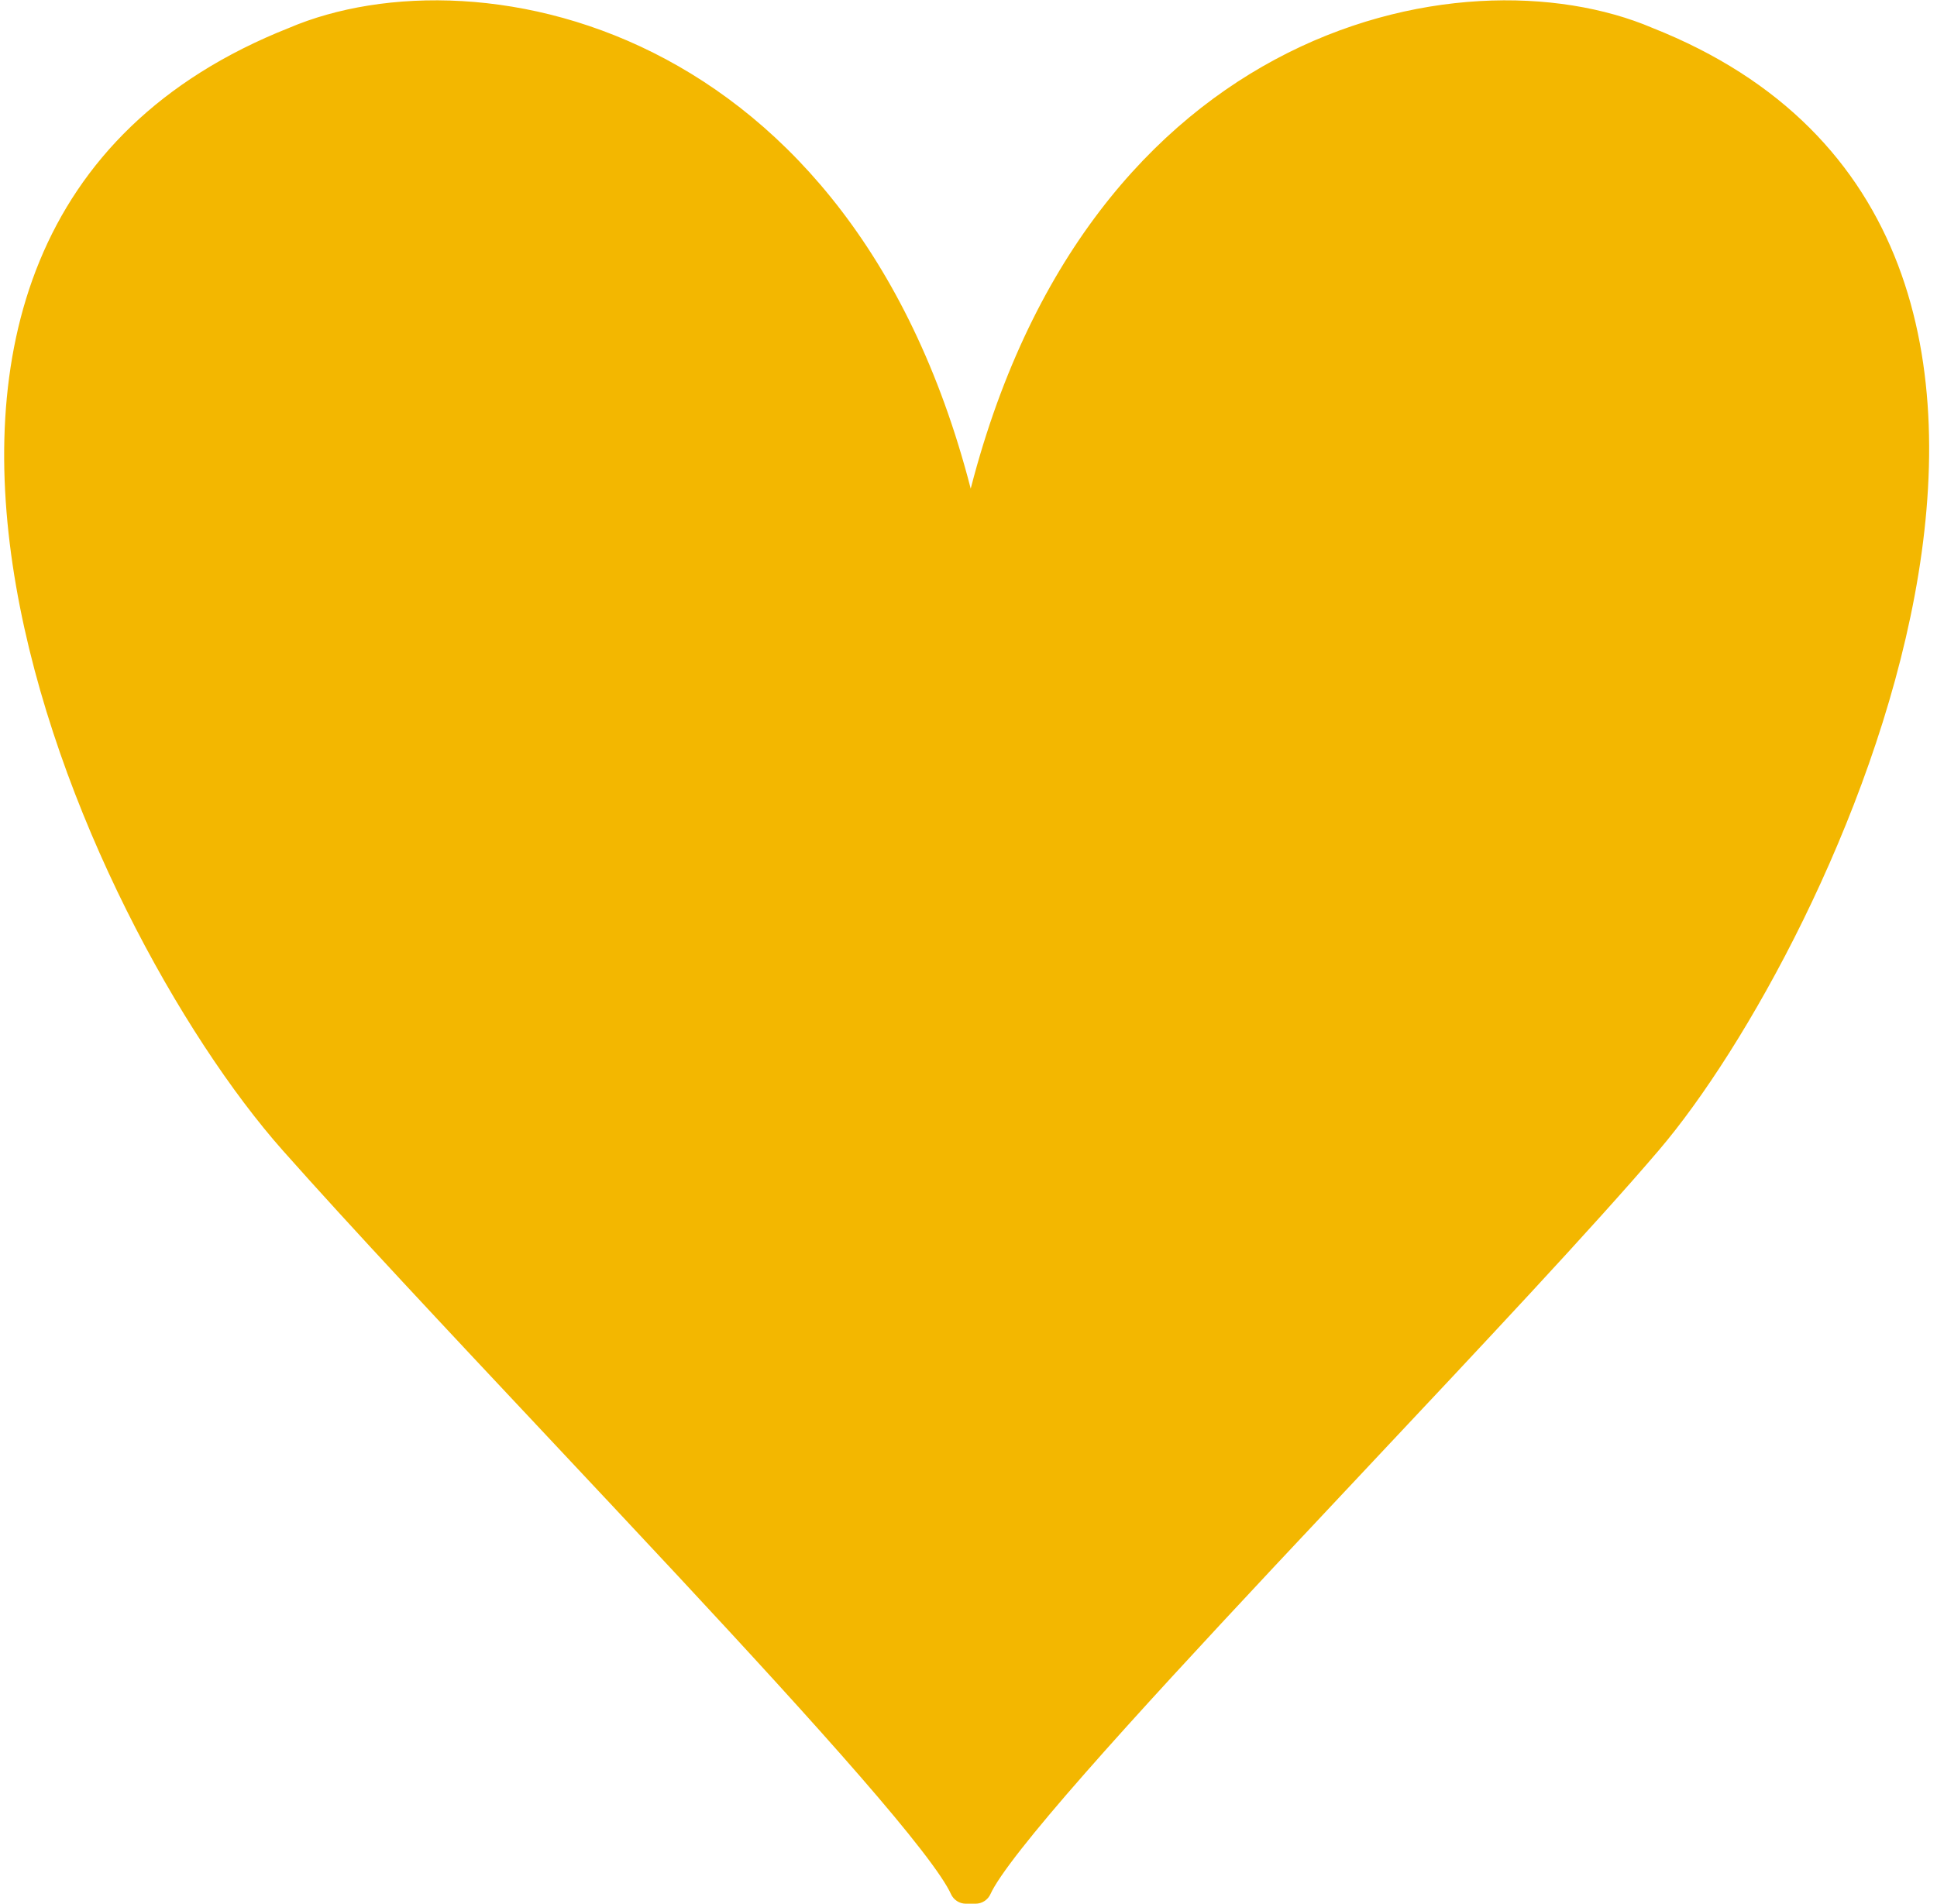
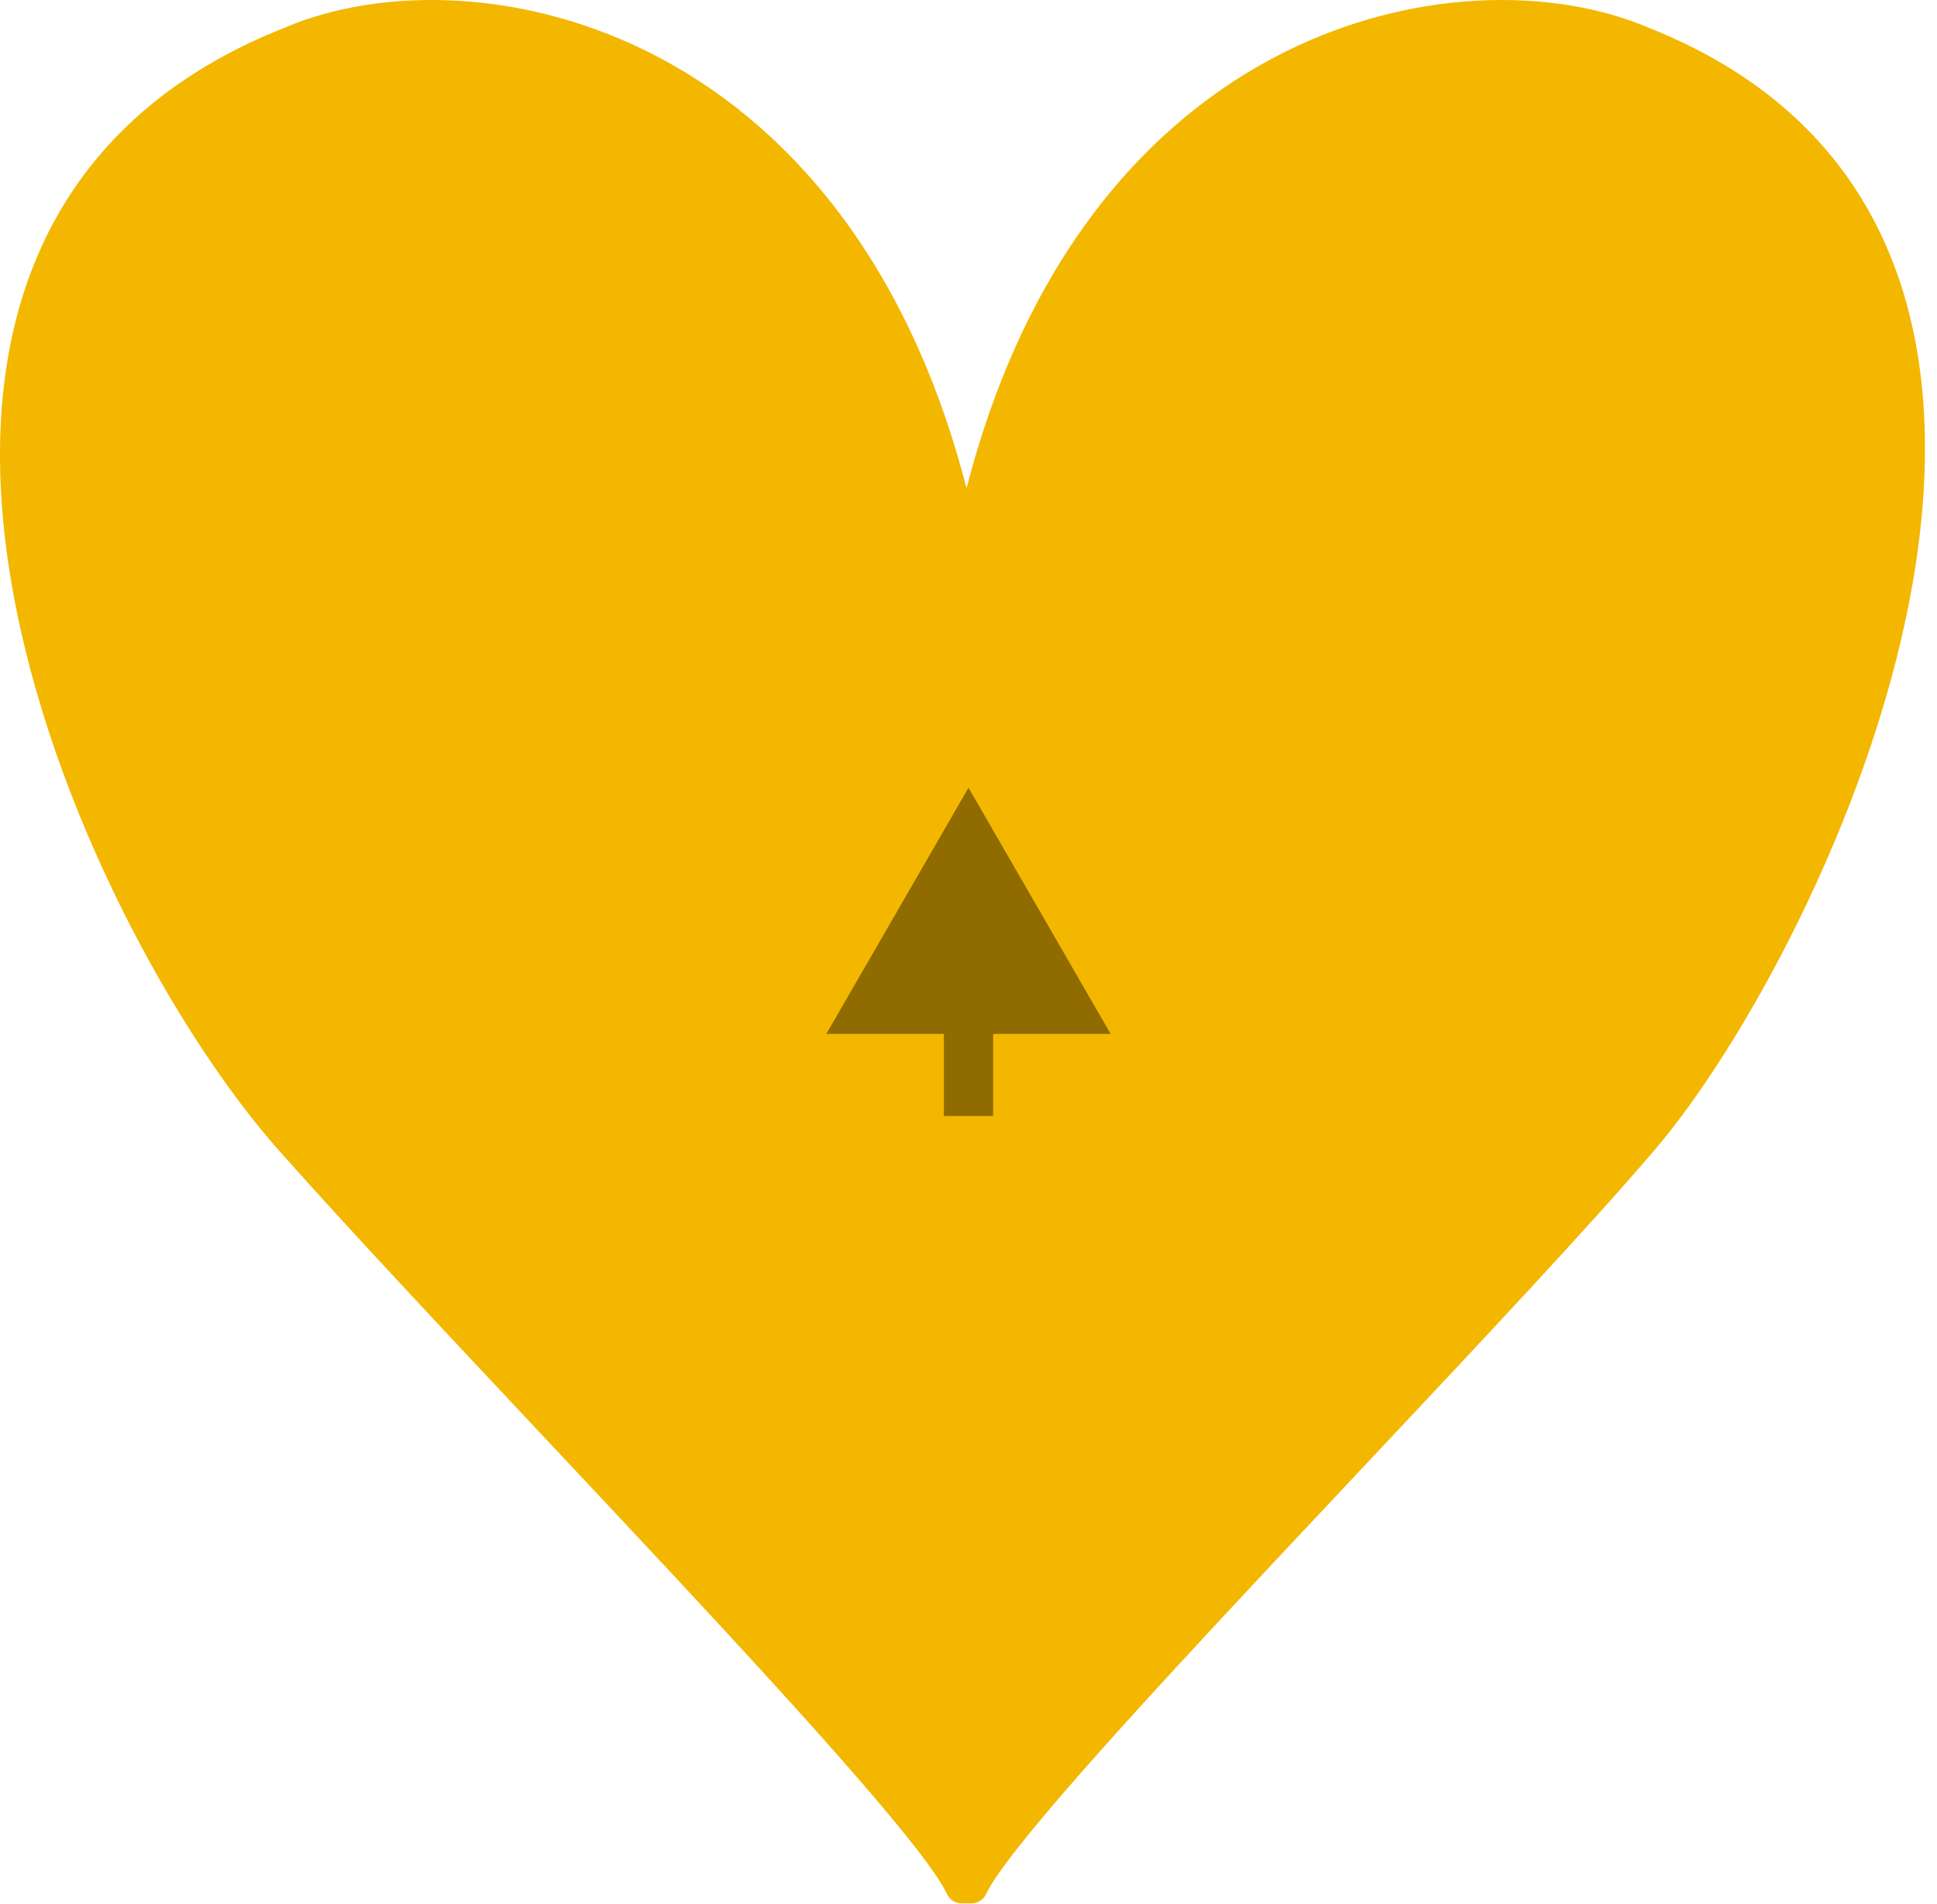
<svg xmlns="http://www.w3.org/2000/svg" width="118" height="116" viewBox="0 0 118 116" fill="none">
-   <path d="M59.428 115.5C59.625 115.5 59.804 115.384 59.885 115.204C60.144 114.623 60.8 113.661 61.816 112.366C62.821 111.085 64.147 109.515 65.712 107.733C68.841 104.169 72.908 99.771 77.228 95.152C79.123 93.127 81.066 91.059 83 89.002C89.881 81.681 96.647 74.483 100.671 69.769C105.868 63.679 113.585 49.934 116.154 36.163C117.439 29.272 117.445 22.329 115.157 16.32C112.863 10.294 108.277 5.253 100.481 2.166C94.856 -0.242 86.086 -0.326 77.918 4.063C69.886 8.378 62.466 16.999 59.135 31.913C55.804 16.999 48.384 8.378 40.352 4.063C32.185 -0.326 23.415 -0.242 17.789 2.166C10 5.25 5.307 10.191 2.875 16.097C0.448 21.988 0.289 28.793 1.466 35.594C3.819 49.185 11.54 62.935 17.606 69.776C21.761 74.462 27.652 80.737 33.673 87.15C36.367 90.02 39.087 92.918 41.69 95.713C45.902 100.238 49.806 104.495 52.8 107.942C54.297 109.665 55.562 111.182 56.523 112.425C57.494 113.68 58.125 114.621 58.386 115.204C58.466 115.384 58.645 115.5 58.842 115.5H59.428Z" fill="#F3B700" stroke="#F3B700" stroke-linejoin="round" />
+   <path d="M59.174 115.48C59.371 115.48 59.55 115.364 59.631 115.184C59.89 114.603 60.546 113.641 61.562 112.346C62.567 111.064 63.893 109.495 65.458 107.713C68.587 104.149 72.654 99.751 76.974 95.132C78.869 93.107 80.812 91.039 82.746 88.982C89.627 81.661 96.393 74.463 100.417 69.749C105.614 63.66 113.331 49.914 115.9 36.143C117.185 29.252 117.191 22.309 114.903 16.3C112.609 10.274 108.023 5.233 100.227 2.146C94.602 -0.262 85.832 -0.346 77.664 4.043C69.632 8.358 62.212 16.979 58.881 31.893C55.55 16.979 48.13 8.358 40.099 4.043C31.931 -0.346 23.16 -0.262 17.535 2.146C9.746 5.23 5.053 10.171 2.621 16.077C0.195 21.968 0.035 28.773 1.212 35.574C3.565 49.165 11.286 62.915 17.352 69.756C21.507 74.442 27.398 80.717 33.419 87.13C36.113 90 38.833 92.898 41.436 95.694C45.648 100.218 49.552 104.475 52.546 107.922C54.043 109.645 55.308 111.162 56.269 112.405C57.24 113.66 57.871 114.601 58.132 115.184C58.212 115.364 58.391 115.48 58.588 115.48H59.174Z" fill="#F3B700" stroke="#F3B700" stroke-linejoin="round" />
+   <path d="M59 48L50.34 63L67.66 63L59 48ZM57.5 61.5L57.5 68L60.5 68L60.5 61.5L57.5 61.5Z" fill="#8F6B00" />
</svg>
